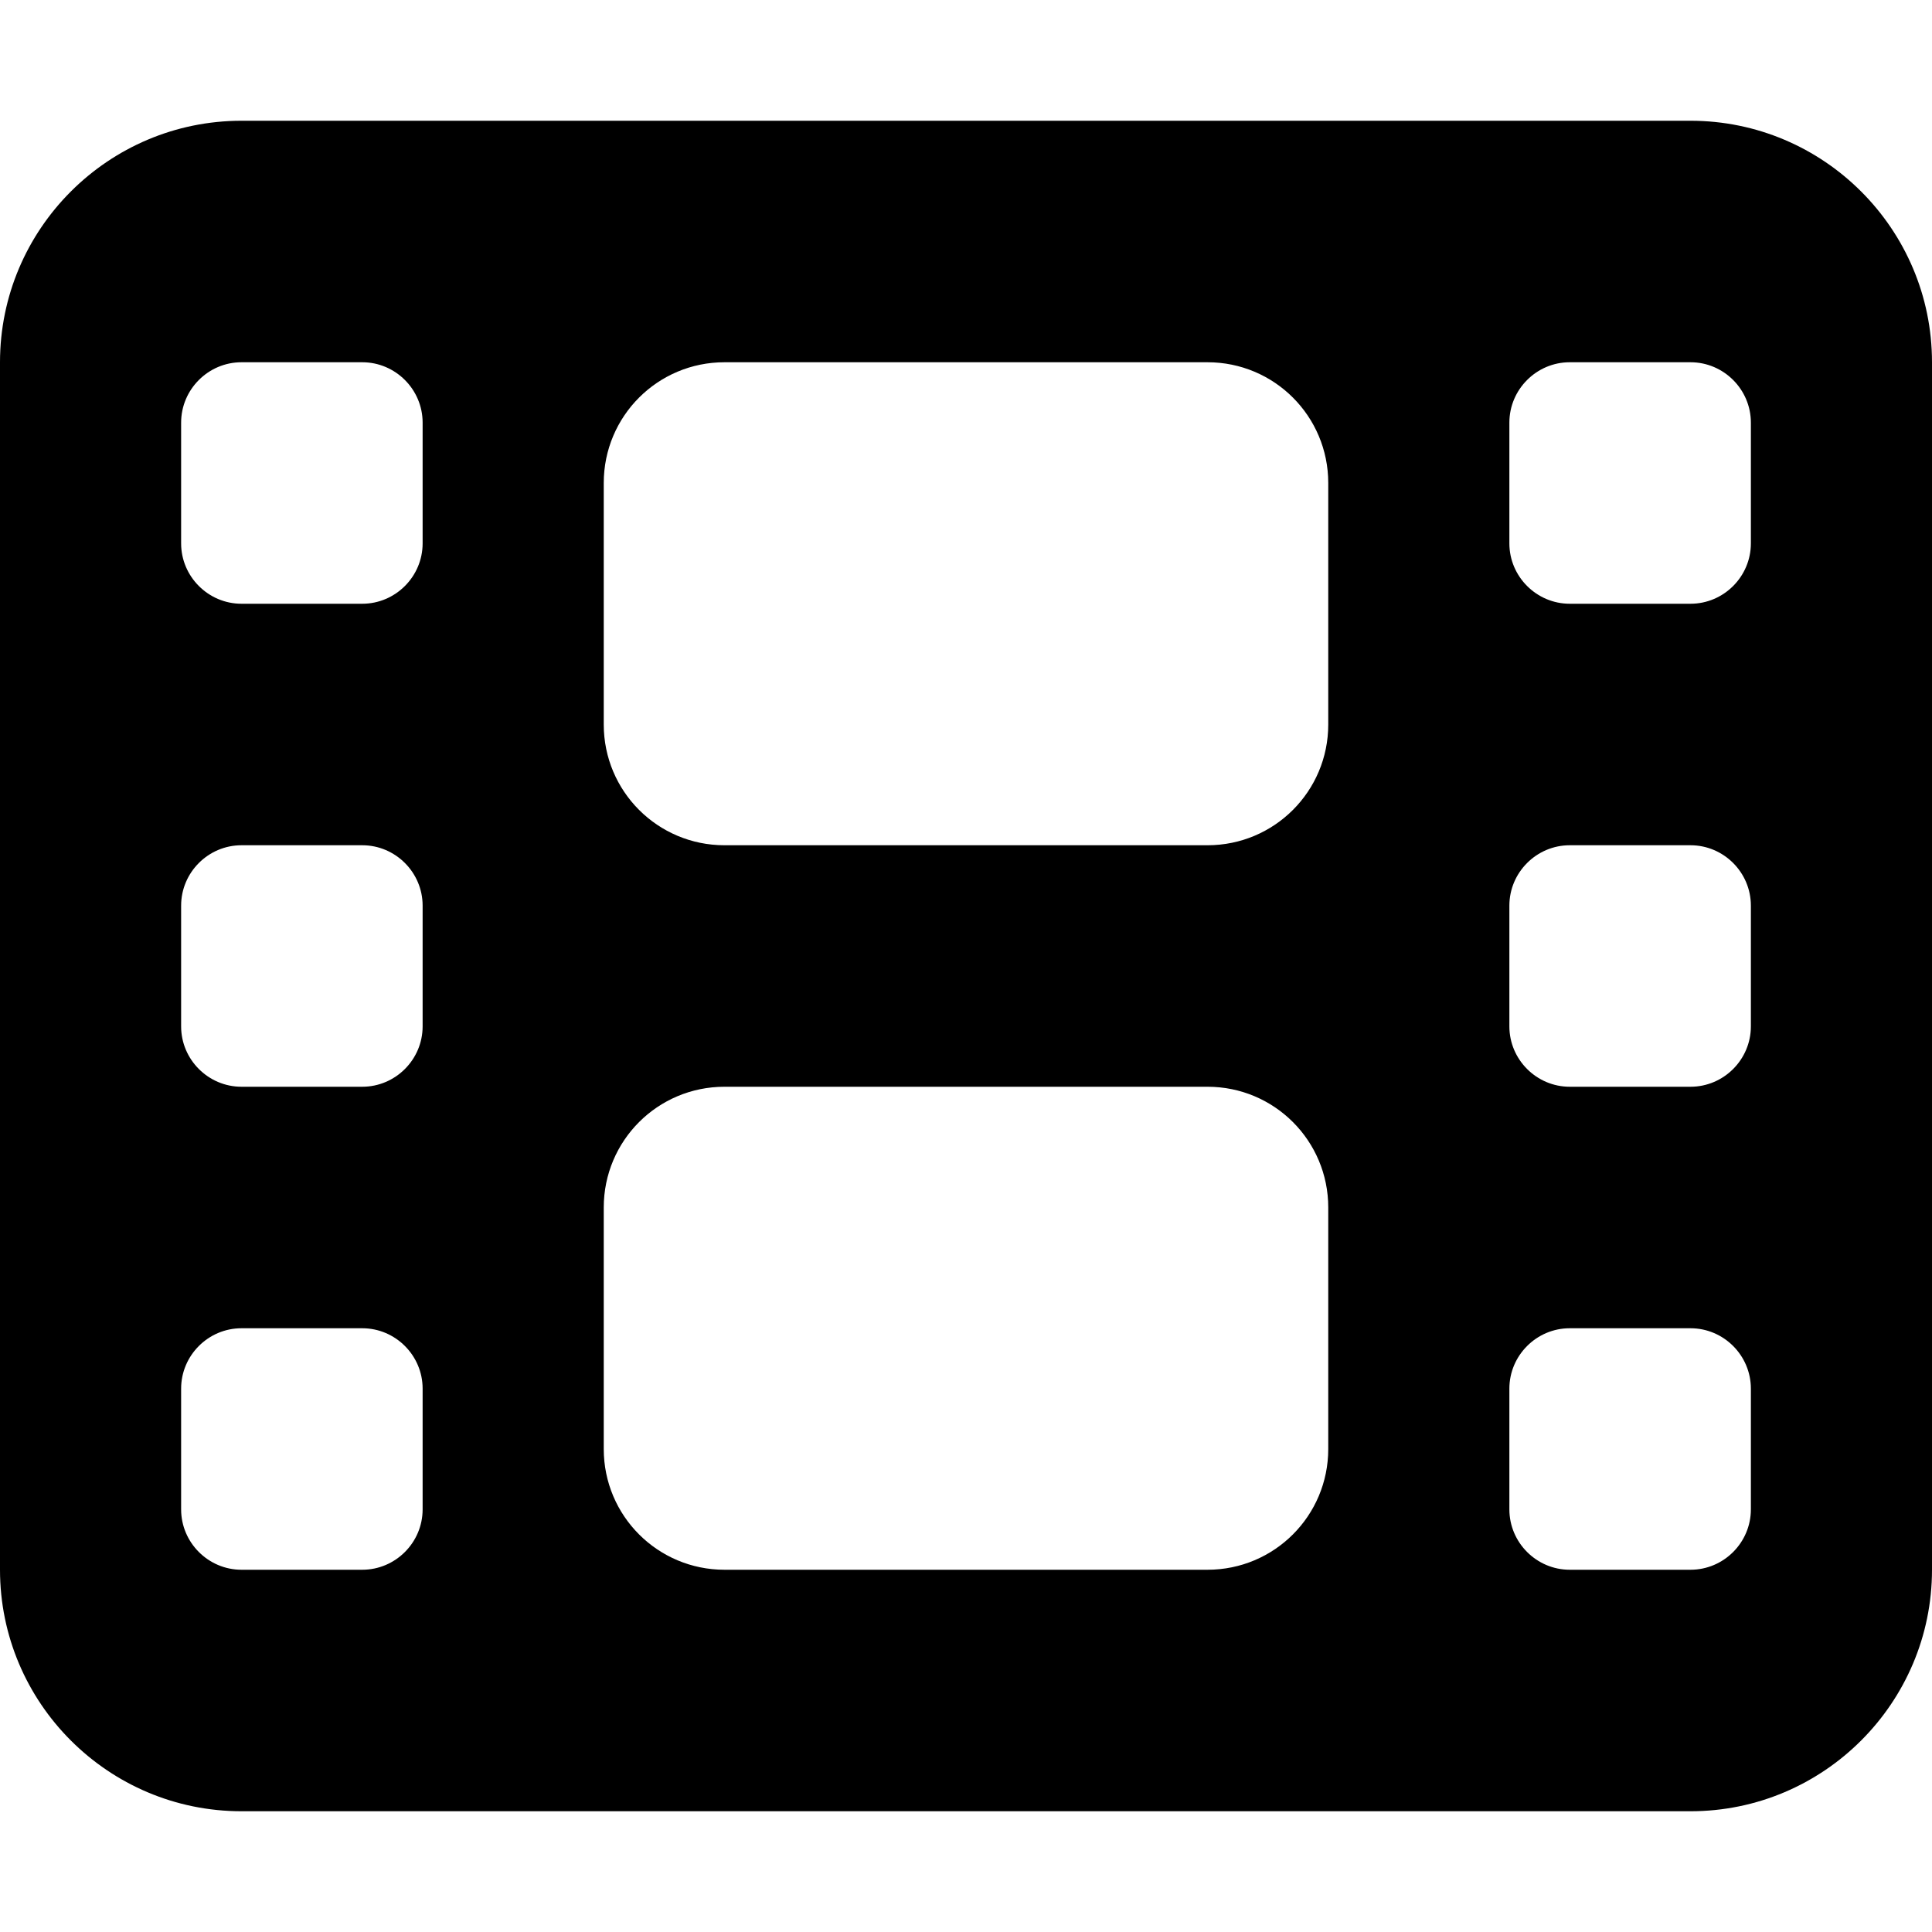
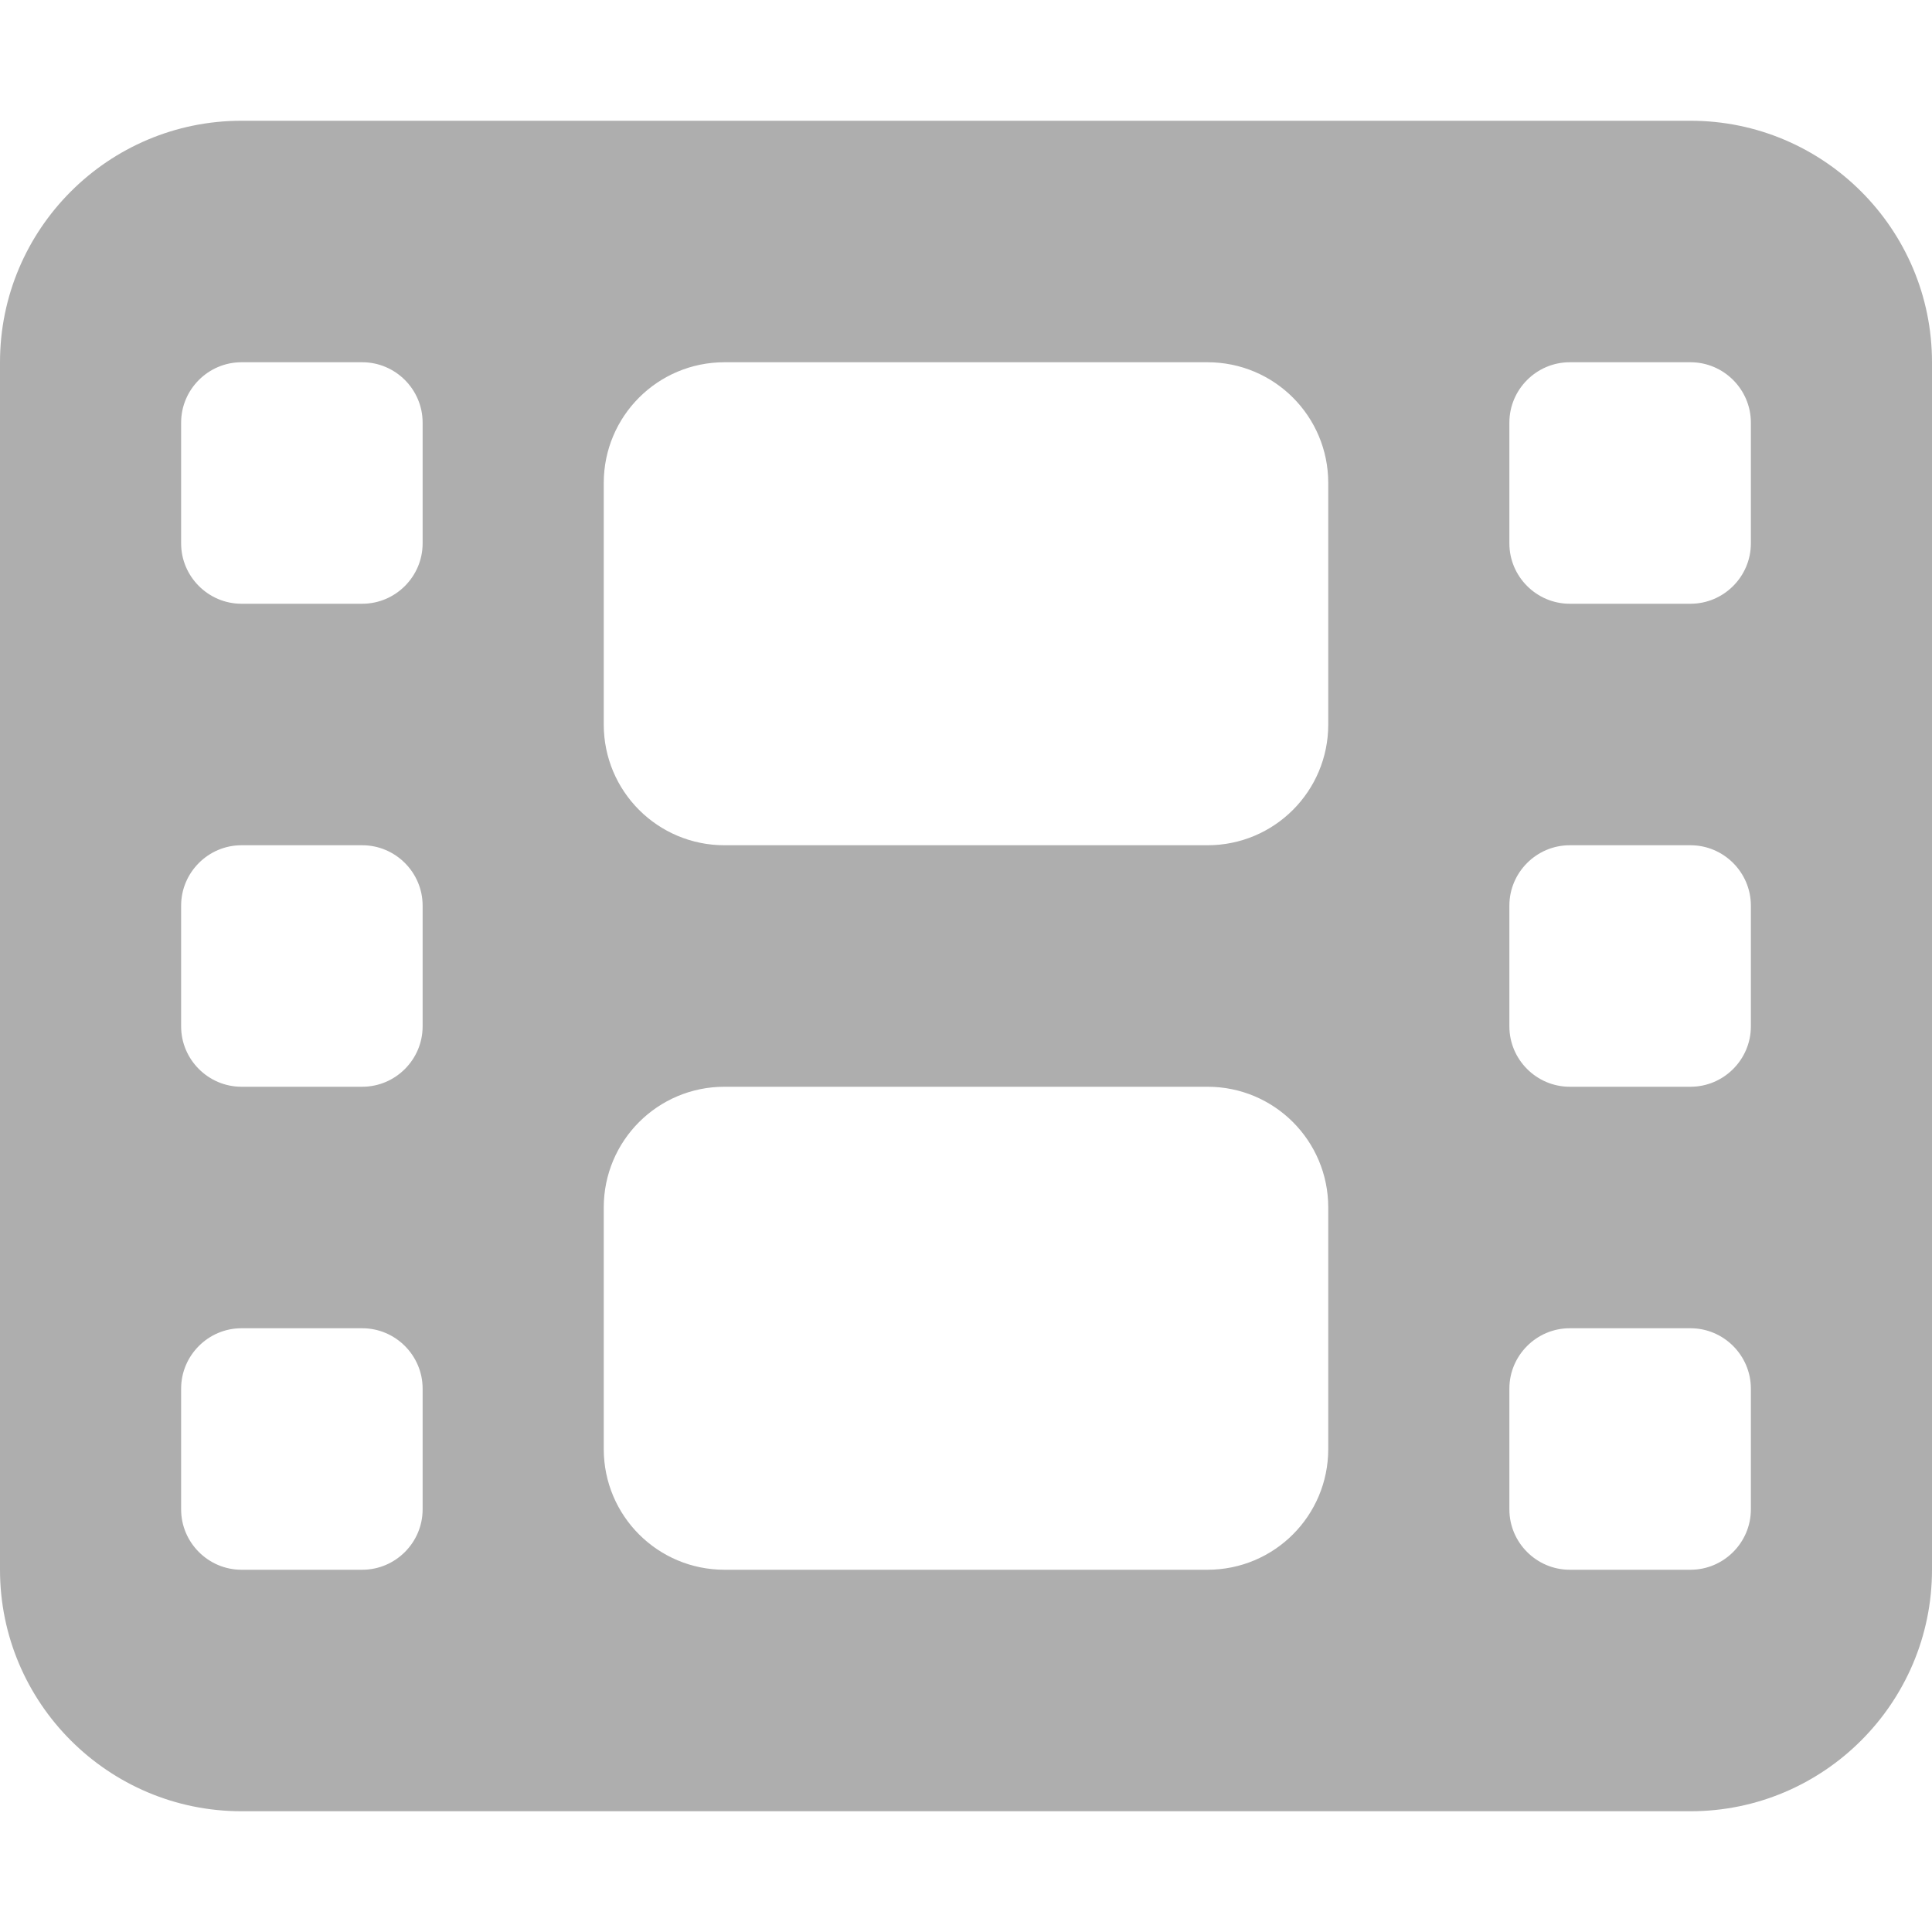
- <svg xmlns="http://www.w3.org/2000/svg" viewBox="0 0 512 512">
+ <svg xmlns="http://www.w3.org/2000/svg" fill="#AEAEAE" viewBox="0 0 512 512">
  <path d="M0 96C0 60.7 28.7 32 64 32l384 0c35.3 0 64 28.7 64 64l0 320c0 35.3-28.7 64-64 64L64 480c-35.3 0-64-28.7-64-64L0 96zM48 368l0 32c0 8.8 7.2 16 16 16l32 0c8.8 0 16-7.2 16-16l0-32c0-8.8-7.2-16-16-16l-32 0c-8.8 0-16 7.2-16 16zm368-16c-8.8 0-16 7.2-16 16l0 32c0 8.8 7.2 16 16 16l32 0c8.8 0 16-7.2 16-16l0-32c0-8.8-7.2-16-16-16l-32 0zM48 240l0 32c0 8.8 7.2 16 16 16l32 0c8.8 0 16-7.2 16-16l0-32c0-8.8-7.2-16-16-16l-32 0c-8.8 0-16 7.2-16 16zm368-16c-8.8 0-16 7.2-16 16l0 32c0 8.8 7.2 16 16 16l32 0c8.8 0 16-7.2 16-16l0-32c0-8.8-7.2-16-16-16l-32 0zM48 112l0 32c0 8.8 7.2 16 16 16l32 0c8.8 0 16-7.2 16-16l0-32c0-8.8-7.2-16-16-16L64 96c-8.8 0-16 7.2-16 16zM416 96c-8.8 0-16 7.2-16 16l0 32c0 8.8 7.2 16 16 16l32 0c8.8 0 16-7.2 16-16l0-32c0-8.8-7.2-16-16-16l-32 0zM160 128l0 64c0 17.7 14.3 32 32 32l128 0c17.7 0 32-14.3 32-32l0-64c0-17.7-14.3-32-32-32L192 96c-17.7 0-32 14.3-32 32zm32 160c-17.7 0-32 14.3-32 32l0 64c0 17.7 14.3 32 32 32l128 0c17.7 0 32-14.3 32-32l0-64c0-17.7-14.3-32-32-32l-128 0z" />
</svg>
